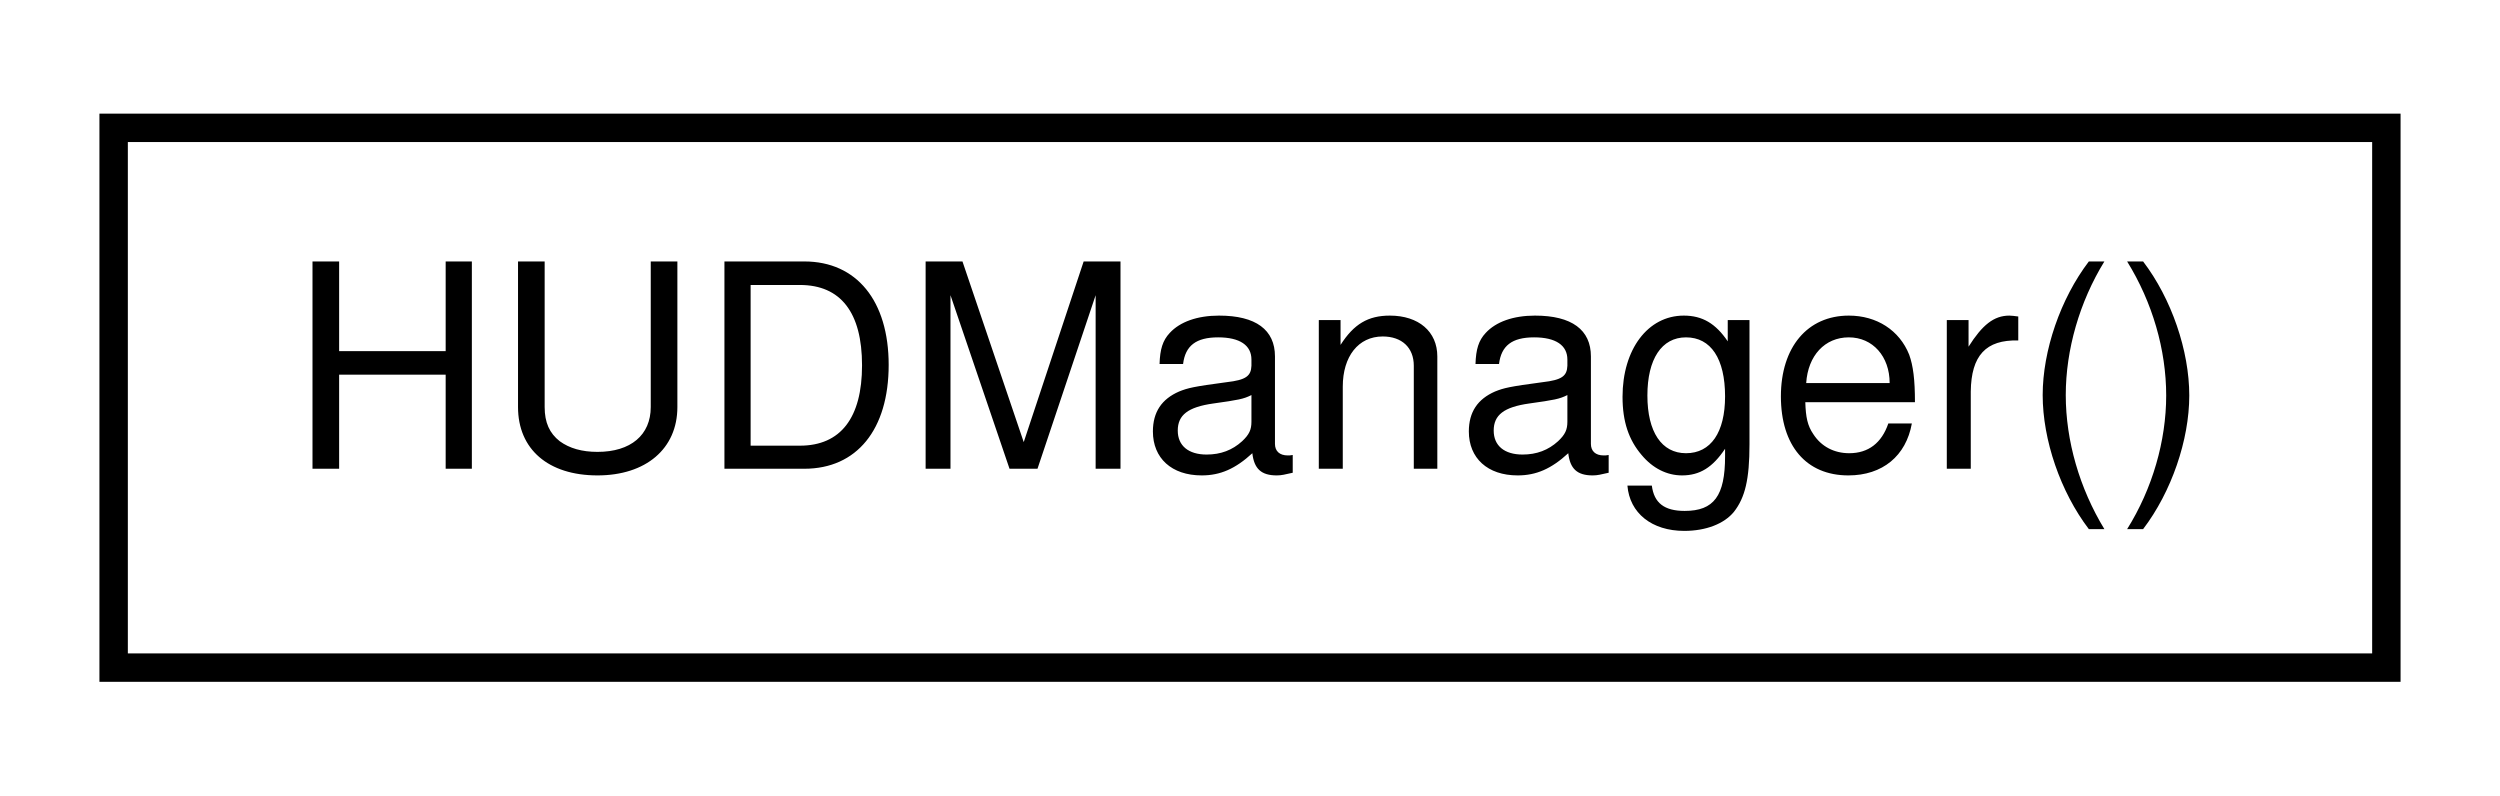
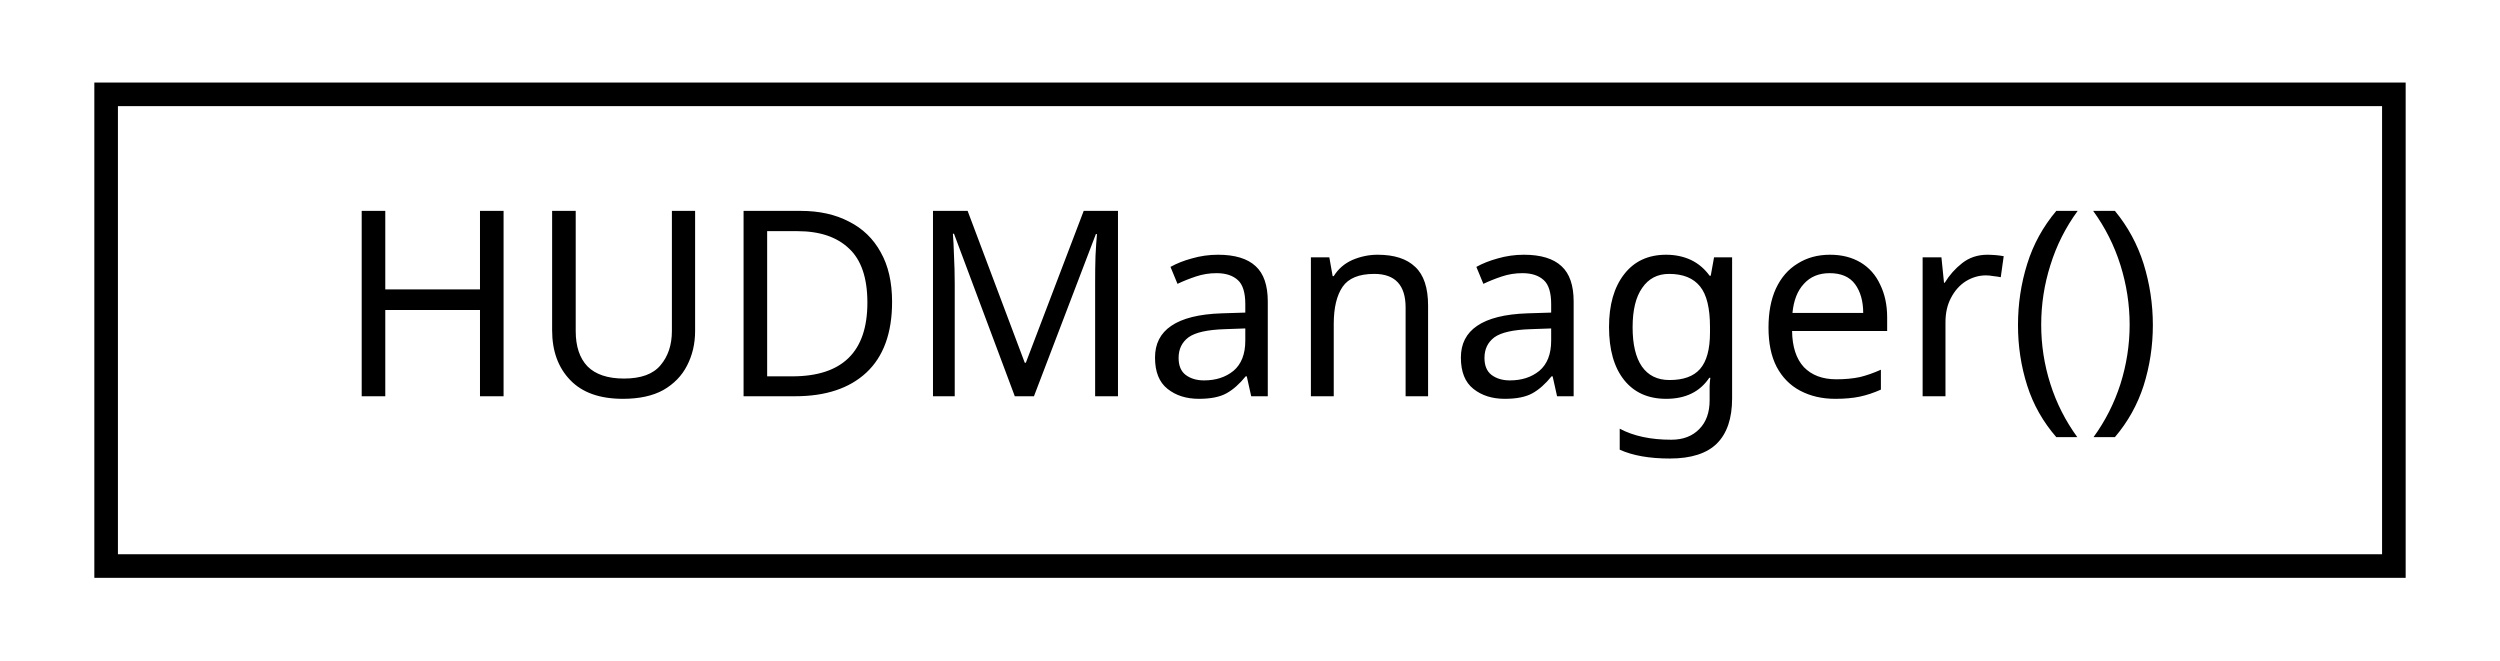
- <svg xmlns="http://www.w3.org/2000/svg" xmlns:xlink="http://www.w3.org/1999/xlink" width="88pt" height="28pt" viewBox="0.00 0.00 88.00 28.00">
+ <svg xmlns="http://www.w3.org/2000/svg" xmlns:xlink="http://www.w3.org/1999/xlink" width="106pt" height="28pt" viewBox="0.00 0.00 106.00 28.00">
  <g id="graph0" class="graph" transform="scale(1 1) rotate(0) translate(4 24)">
-     <polygon fill="white" stroke="white" points="-4,4 -4,-24 84,-24 84,4 -4,4" />
+     <polygon fill="white" stroke="white" points="-4,4 -4,-24 102,-24 102,4 -4,4" />
    <g id="node1" class="node">
      <g id="a_node1">
        <a xlink:href="category_h_u_d_manager_07_08.html" target="_top" xlink:title="HUDManager()">
-           <polygon fill="white" stroke="black" points="0,-0.5 0,-19.5 80,-19.5 80,-0.5 0,-0.5" />
-           <text text-anchor="middle" x="40" y="-7.5" font-family="Helvetica,sans-Serif" font-size="10.00">HUDManager()</text>
+           <polygon fill="white" stroke="black" points="0.5,-0 0.5,-20 97.5,-20 97.5,-0 0.5,-0" />
+           <text text-anchor="middle" x="49" y="-7.2" font-family="Segoe UI Semibold" font-size="11.00">HUDManager()</text>
        </a>
      </g>
    </g>
  </g>
</svg>
